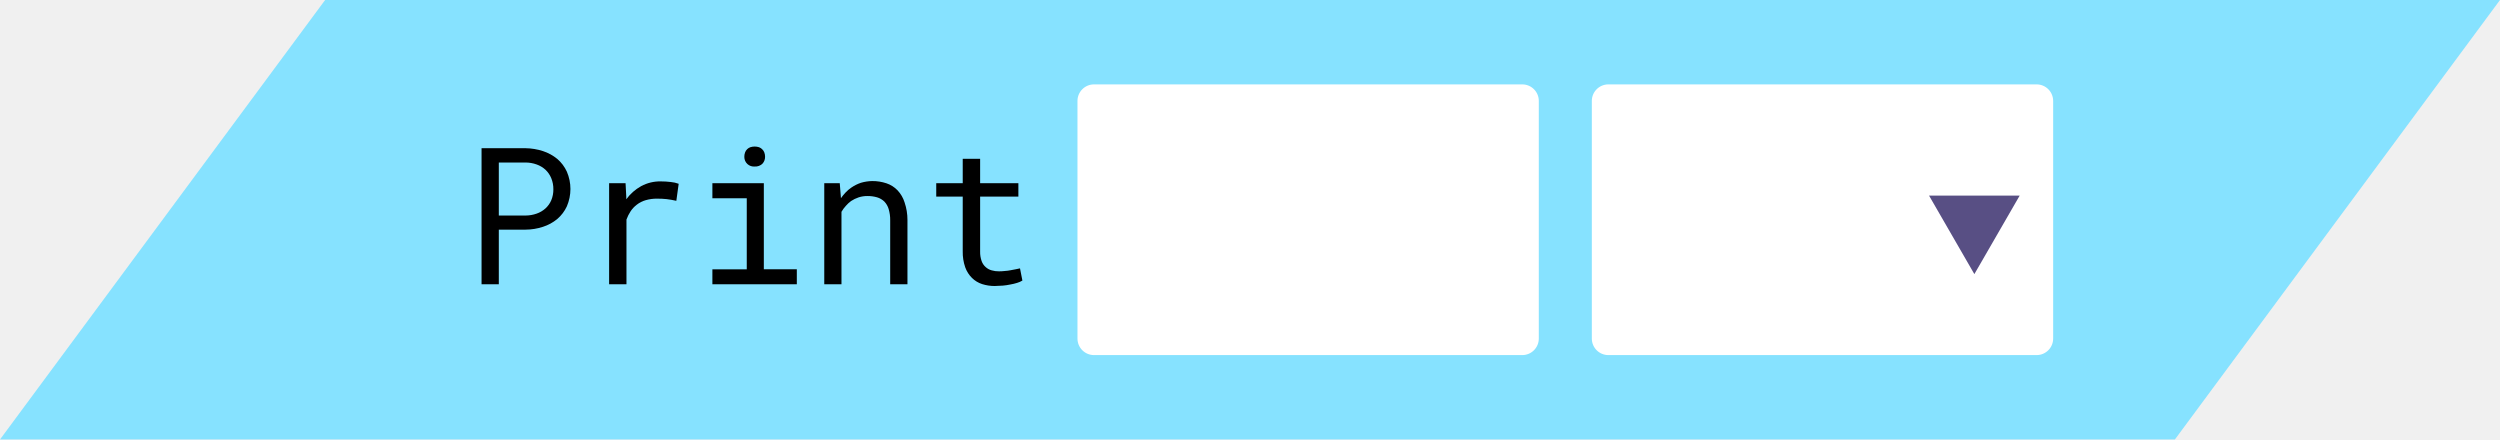
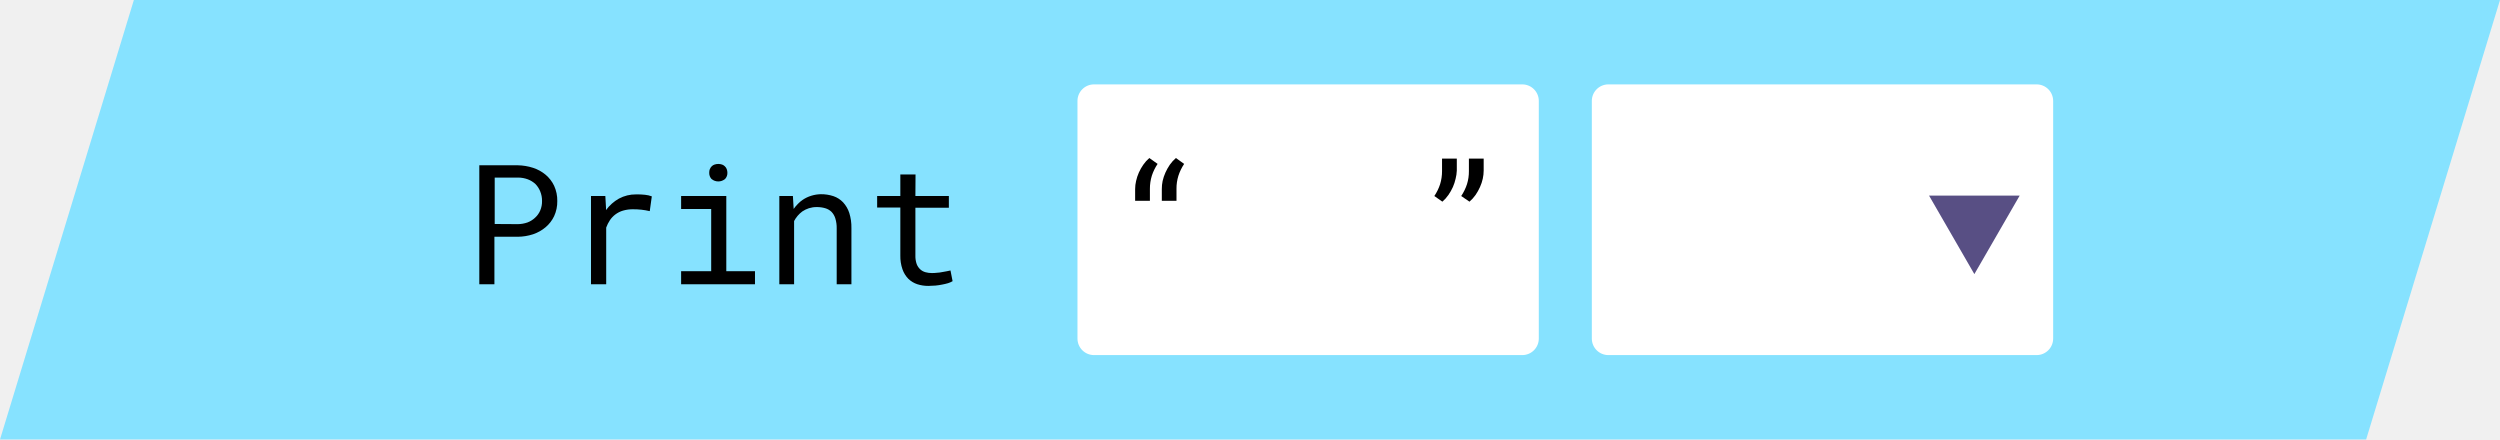
<svg xmlns="http://www.w3.org/2000/svg" viewBox="0 0 522.89 91.91">
  <defs>
    <style>.cls-1{fill:#86e2ff;}.cls-2{fill:#fff;}.cls-3{fill:#584f84;}</style>
  </defs>
  <g id="Layer_2" data-name="Layer 2">
-     <polygon class="cls-1" points="454.89 91.92 0 91.92 68 0 522.89 0 454.89 91.92" />
-     <path d="M104.33,59.46h-3.61V31h9.22a12.31,12.31,0,0,1,3.62.6,9.27,9.27,0,0,1,3,1.64,7.79,7.79,0,0,1,2,2.66,9.16,9.16,0,0,1,0,7.26,7.72,7.72,0,0,1-2,2.64,8.91,8.91,0,0,1-3,1.64,11.68,11.68,0,0,1-3.62.59h-5.61Zm5.61-14.38a7.06,7.06,0,0,0,2.3-.4,5.36,5.36,0,0,0,1.84-1.08,4.9,4.9,0,0,0,1.22-1.71,5.75,5.75,0,0,0,.44-2.3,5.92,5.92,0,0,0-.44-2.32,5.1,5.1,0,0,0-1.2-1.76,5.47,5.47,0,0,0-1.85-1.11,6.91,6.91,0,0,0-2.31-.41h-5.61V45.08Z" />
-     <path d="M140.32,38.07a6.28,6.28,0,0,1,1.63.37L141.46,42c-.7-.16-1.37-.27-2-.35a18,18,0,0,0-2-.1,8.22,8.22,0,0,0-2.41.32,5.5,5.5,0,0,0-1.87.95,5.71,5.71,0,0,0-1.26,1.33,8.15,8.15,0,0,0-.89,1.77V59.46h-3.63V38.32h3.44l.15,2.84,0,.52a9.64,9.64,0,0,1,3.1-2.74,8.29,8.29,0,0,1,4.11-1A16.9,16.9,0,0,1,140.32,38.07Z" />
-     <path d="M159.76,38.32v18h6.9v3.13H149V56.33h7.19V41.47H149V38.32Zm-3.93-6.42a1.68,1.68,0,0,1,.46-.71,1.8,1.8,0,0,1,.65-.4,3,3,0,0,1,1.81,0,1.94,1.94,0,0,1,.64.4,1.77,1.77,0,0,1,.47.69,2.57,2.57,0,0,1,.16.9,2.08,2.08,0,0,1-.55,1.46,2.13,2.13,0,0,1-1.62.59,2,2,0,0,1-2.17-2A2.5,2.5,0,0,1,155.83,31.9Z" />
-     <path d="M172.4,38.32h3.24l.25,3.13a10.21,10.21,0,0,1,1-1.22,7.15,7.15,0,0,1,1.18-1,8,8,0,0,1,2-1,8.94,8.94,0,0,1,2.34-.36,9.23,9.23,0,0,1,3,.47,5.69,5.69,0,0,1,2.32,1.47,6.48,6.48,0,0,1,1.47,2.53A11.24,11.24,0,0,1,189.8,46V59.46h-3.61V46.12a7.85,7.85,0,0,0-.32-2.39,3.83,3.83,0,0,0-.91-1.58,3.72,3.72,0,0,0-1.52-.88,7,7,0,0,0-2-.27,5.83,5.83,0,0,0-1.85.28,6.69,6.69,0,0,0-1.59.77,6.78,6.78,0,0,0-1.08,1A7,7,0,0,0,176,44.3V59.46H172.4Z" />
-     <path d="M205,38.32h8v2.8h-8V52.6a5.59,5.59,0,0,0,.31,2,3,3,0,0,0,.86,1.27,3,3,0,0,0,1.26.68,5.3,5.3,0,0,0,1.51.2,10,10,0,0,0,1.21-.07c.42,0,.83-.1,1.23-.16l1.11-.21.85-.18.5,2.55a4.41,4.41,0,0,1-1.09.48,10.41,10.41,0,0,1-1.41.34,12.68,12.68,0,0,1-1.61.24c-.56,0-1.13.08-1.69.08a8.56,8.56,0,0,1-2.62-.4,5.46,5.46,0,0,1-2.12-1.28,6,6,0,0,1-1.42-2.24,9.62,9.62,0,0,1-.52-3.33V41.12h-5.54v-2.8h5.54V33.21H205Z" />
+     <polygon class="cls-1" points="494.89 91.92 0 91.92 28 0 522.89 0 494.89 91.92" />
+     <path d="M103.41,59.46h-3.16V34.57h8.07a11,11,0,0,1,3.17.53,7.94,7.94,0,0,1,2.62,1.44,6.85,6.85,0,0,1,1.79,2.32,7.35,7.35,0,0,1,.66,3.18,7.24,7.24,0,0,1-.66,3.17,6.85,6.85,0,0,1-1.79,2.32A8.1,8.1,0,0,1,111.49,49a10.63,10.63,0,0,1-3.17.52h-4.91Zm4.91-12.58a6.25,6.25,0,0,0,2-.35,4.75,4.75,0,0,0,1.6-1,4.28,4.28,0,0,0,1.07-1.5,4.86,4.86,0,0,0,.38-2,5.12,5.12,0,0,0-.38-2A4.78,4.78,0,0,0,112,38.5a4.89,4.89,0,0,0-1.62-1,6,6,0,0,0-2-.36h-4.91v9.71Z" />
+     <path d="M134.9,40.74a5.5,5.5,0,0,1,1.43.33l-.43,3.09a15.29,15.29,0,0,0-1.75-.3,16.06,16.06,0,0,0-1.74-.09,7.26,7.26,0,0,0-2.1.28,5,5,0,0,0-1.64.83,4.92,4.92,0,0,0-1.1,1.17,7.25,7.25,0,0,0-.78,1.55V59.46h-3.18V41h3l.14,2.48,0,.46a8.57,8.57,0,0,1,2.7-2.4,7.38,7.38,0,0,1,3.6-.88A14.5,14.5,0,0,1,134.9,40.74Z" />
+     <path d="M151.91,41V56.72h6v2.74H142.46V56.72h6.29v-13h-6.29V41Zm-3.44-5.62a1.58,1.58,0,0,1,.4-.61,1.45,1.45,0,0,1,.58-.35,2.47,2.47,0,0,1,1.58,0,1.52,1.52,0,0,1,.56.35,1.5,1.5,0,0,1,.41.6,2.16,2.16,0,0,1,.14.78,1.8,1.8,0,0,1-.48,1.28,2.21,2.21,0,0,1-2.85,0,1.84,1.84,0,0,1-.47-1.28A2.19,2.19,0,0,1,148.47,35.34Z" />
+     <path d="M163,41h2.84L166,43.7a7.72,7.72,0,0,1,.9-1.07,6.21,6.21,0,0,1,1-.84,6.7,6.7,0,0,1,1.79-.85,7.14,7.14,0,0,1,2-.32,8.12,8.12,0,0,1,2.64.41,5.06,5.06,0,0,1,2,1.28,6,6,0,0,1,1.3,2.22,10,10,0,0,1,.45,3.19V59.46H175V47.78a6.62,6.62,0,0,0-.28-2.08,3.44,3.44,0,0,0-.8-1.39,3.16,3.16,0,0,0-1.32-.76,6.11,6.11,0,0,0-1.79-.24,5.29,5.29,0,0,0-1.62.24,5.44,5.44,0,0,0-1.39.68,5.95,5.95,0,0,0-1.71,2V59.46H163Z" />
+     <path d="M191.46,41h7v2.45h-7V53.46a4.92,4.92,0,0,0,.27,1.77,2.88,2.88,0,0,0,.76,1.12,2.61,2.61,0,0,0,1.1.59,4.73,4.73,0,0,0,1.32.17,7.71,7.71,0,0,0,1.06-.06c.37,0,.73-.08,1.08-.14l1-.18.75-.16.44,2.24a4.44,4.44,0,0,1-.95.42,12.39,12.39,0,0,1-1.23.29,12.25,12.25,0,0,1-1.41.21c-.5,0-1,.07-1.48.07a7.44,7.44,0,0,1-2.3-.35A4.91,4.91,0,0,1,190,58.33a5.36,5.36,0,0,1-1.24-2,8.32,8.32,0,0,1-.45-2.91V43.41h-4.85V41h4.85V36.49h3.18Z" />
    <rect class="cls-2" x="332.94" y="17.65" width="96.49" height="56.62" rx="3.46" />
    <rect class="cls-2" x="225.36" y="17.65" width="96.49" height="56.62" rx="3.46" />
    <polygon class="cls-3" points="412.95 57.33 422.43 40.91 403.47 40.91 412.95 57.33" />
+     <path d="M237.62,37.85a9.29,9.29,0,0,1,.58-1.76,10,10,0,0,1,.93-1.64,7.3,7.3,0,0,1,1.26-1.4l1.73,1.23a10,10,0,0,0-1.21,2.48,9.26,9.26,0,0,0-.4,2.74V42h-3.09V39.55A7.41,7.41,0,0,1,237.62,37.85Zm5.55,0a9.34,9.34,0,0,1,.59-1.76,10.68,10.68,0,0,1,.92-1.64,7.69,7.69,0,0,1,1.27-1.4l1.72,1.23a10.28,10.28,0,0,0-1.2,2.48,8.94,8.94,0,0,0-.4,2.74V42H243V39.55A8,8,0,0,1,243.17,37.85Z" />
+     <path d="M304.45,37.38a9.31,9.31,0,0,1-.57,1.74,10.1,10.1,0,0,1-.94,1.66,7.3,7.3,0,0,1-1.26,1.4L300,41a10,10,0,0,0,1.21-2.48,9.19,9.19,0,0,0,.4-2.73V33.17h3.09v2.51A8,8,0,0,1,304.45,37.38Zm5.68,0a8.67,8.67,0,0,1-.58,1.74,10.83,10.83,0,0,1-.93,1.66,7.69,7.69,0,0,1-1.27,1.4L305.62,41a10,10,0,0,0,1.21-2.48,8.88,8.88,0,0,0,.4-2.73V33.17h3.09v2.51A8,8,0,0,1,310.13,37.38Z" />
  </g>
</svg>
